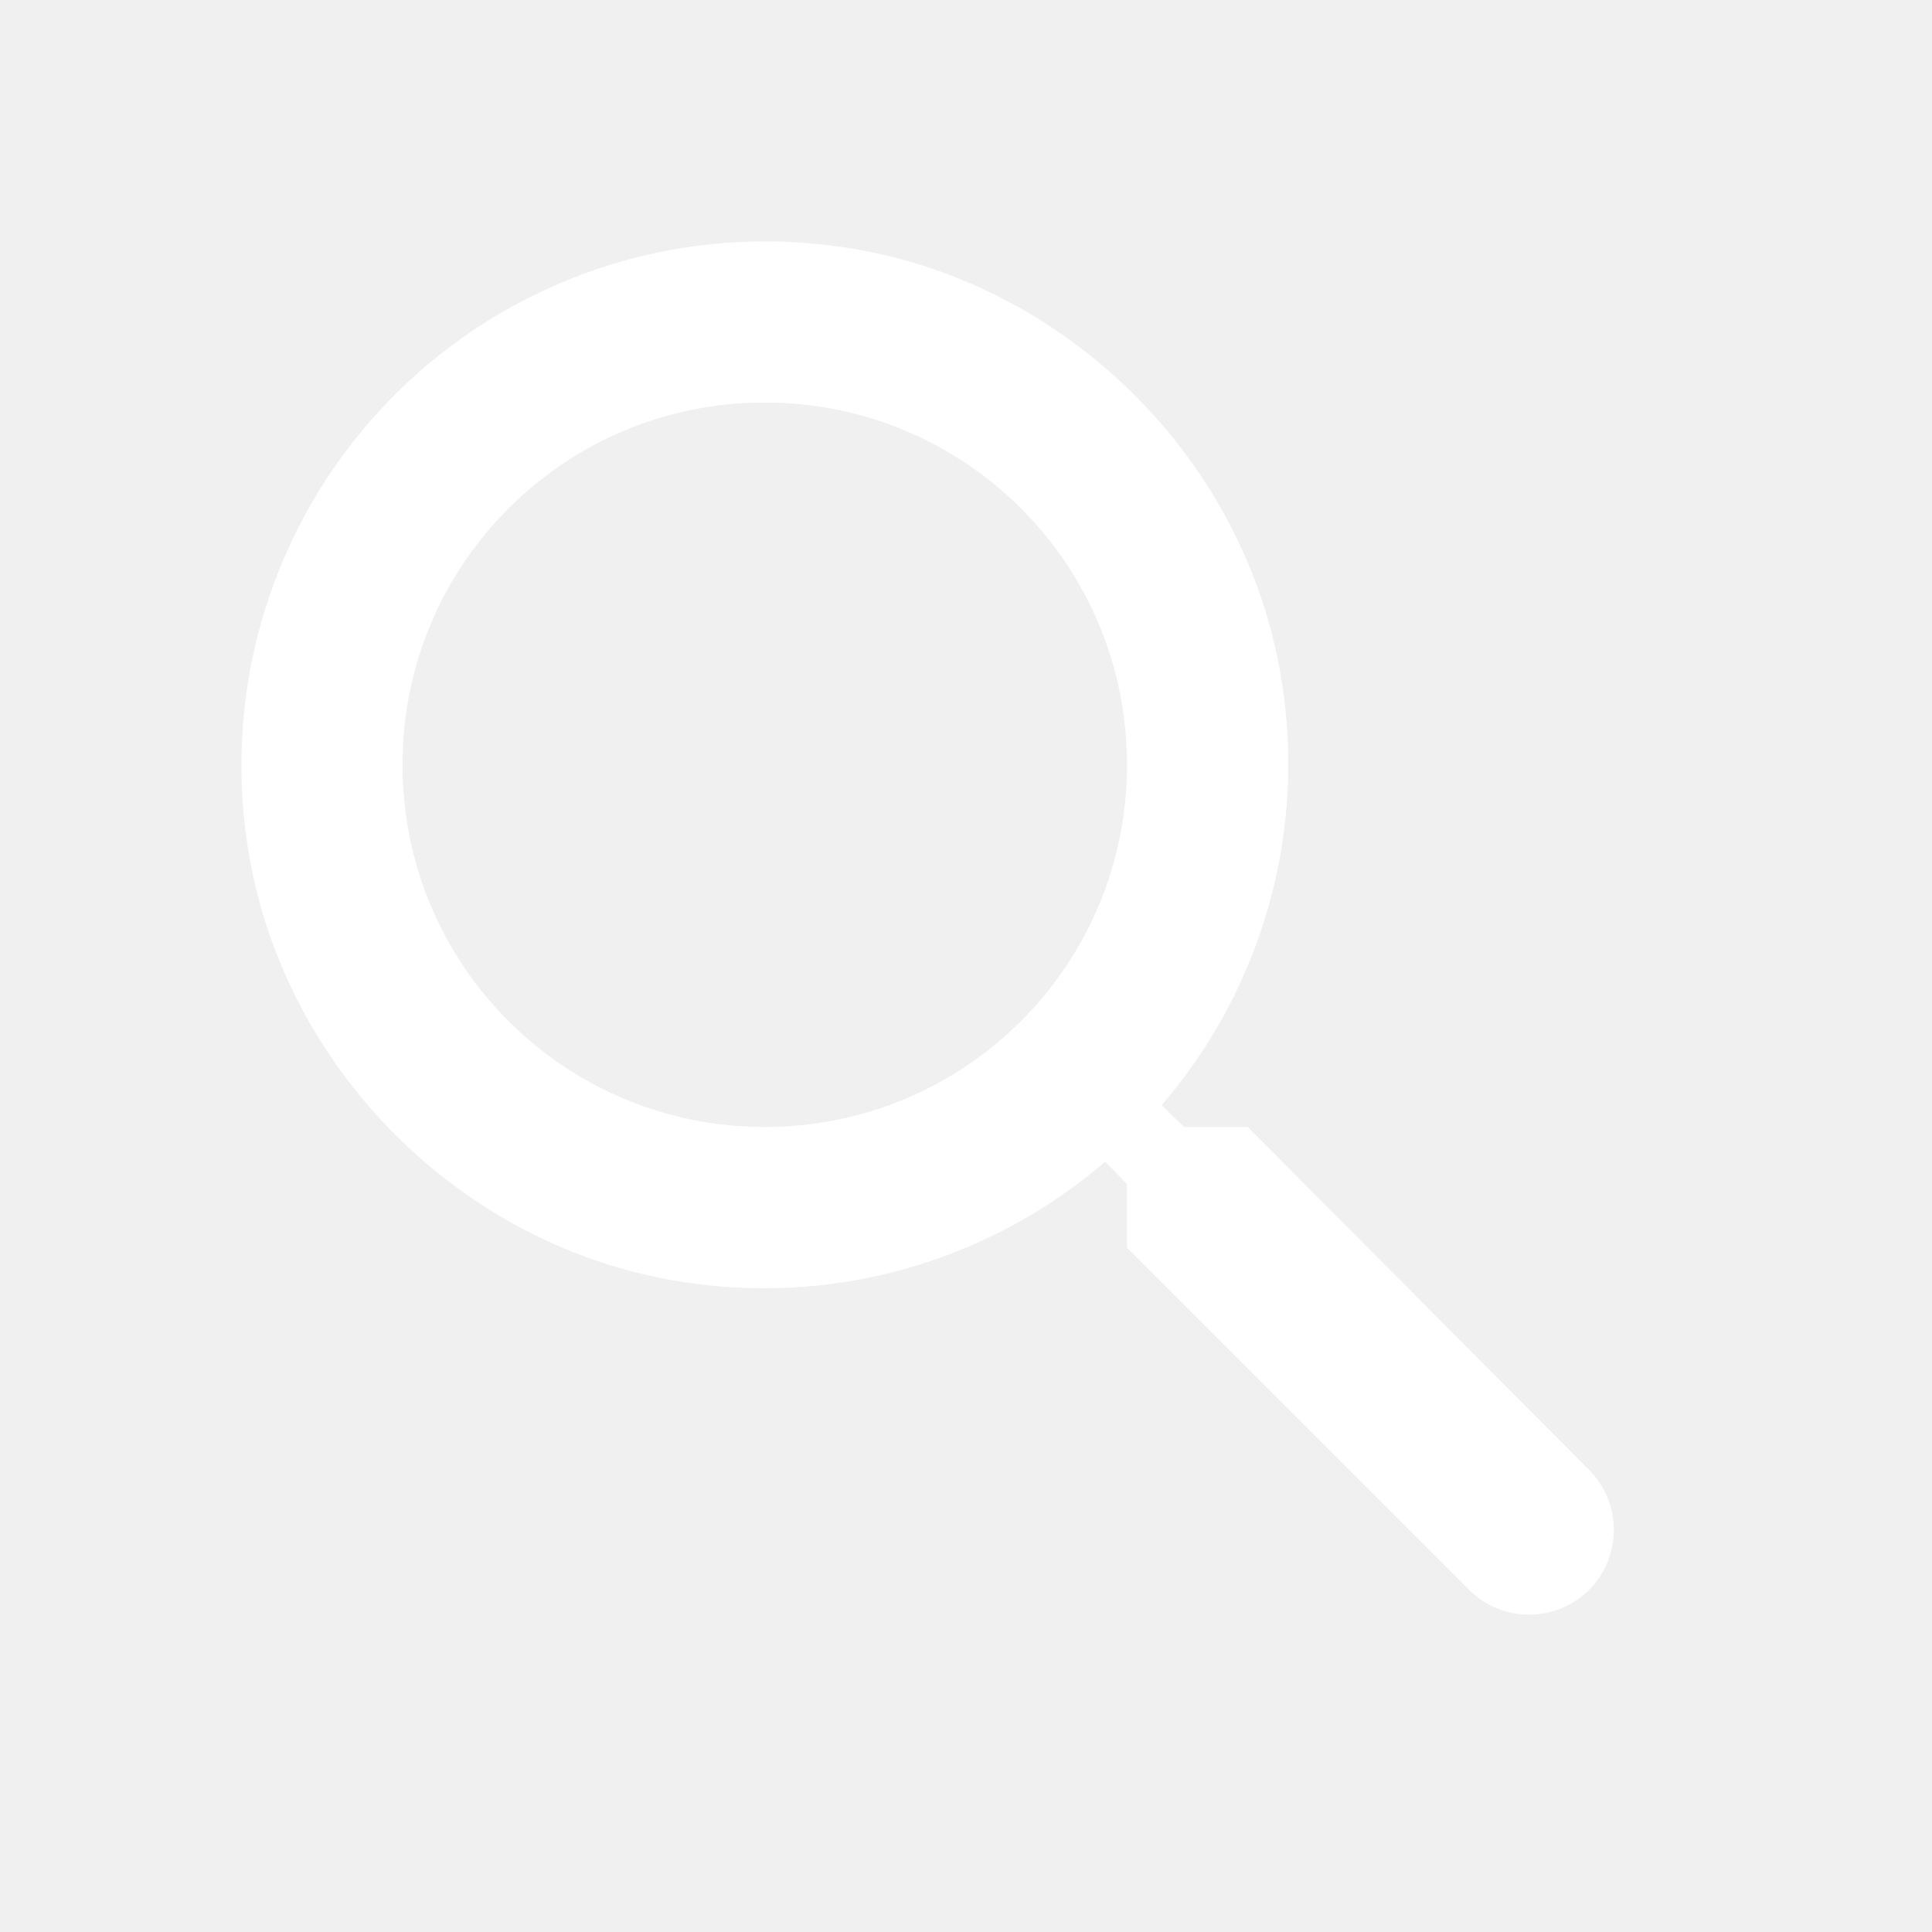
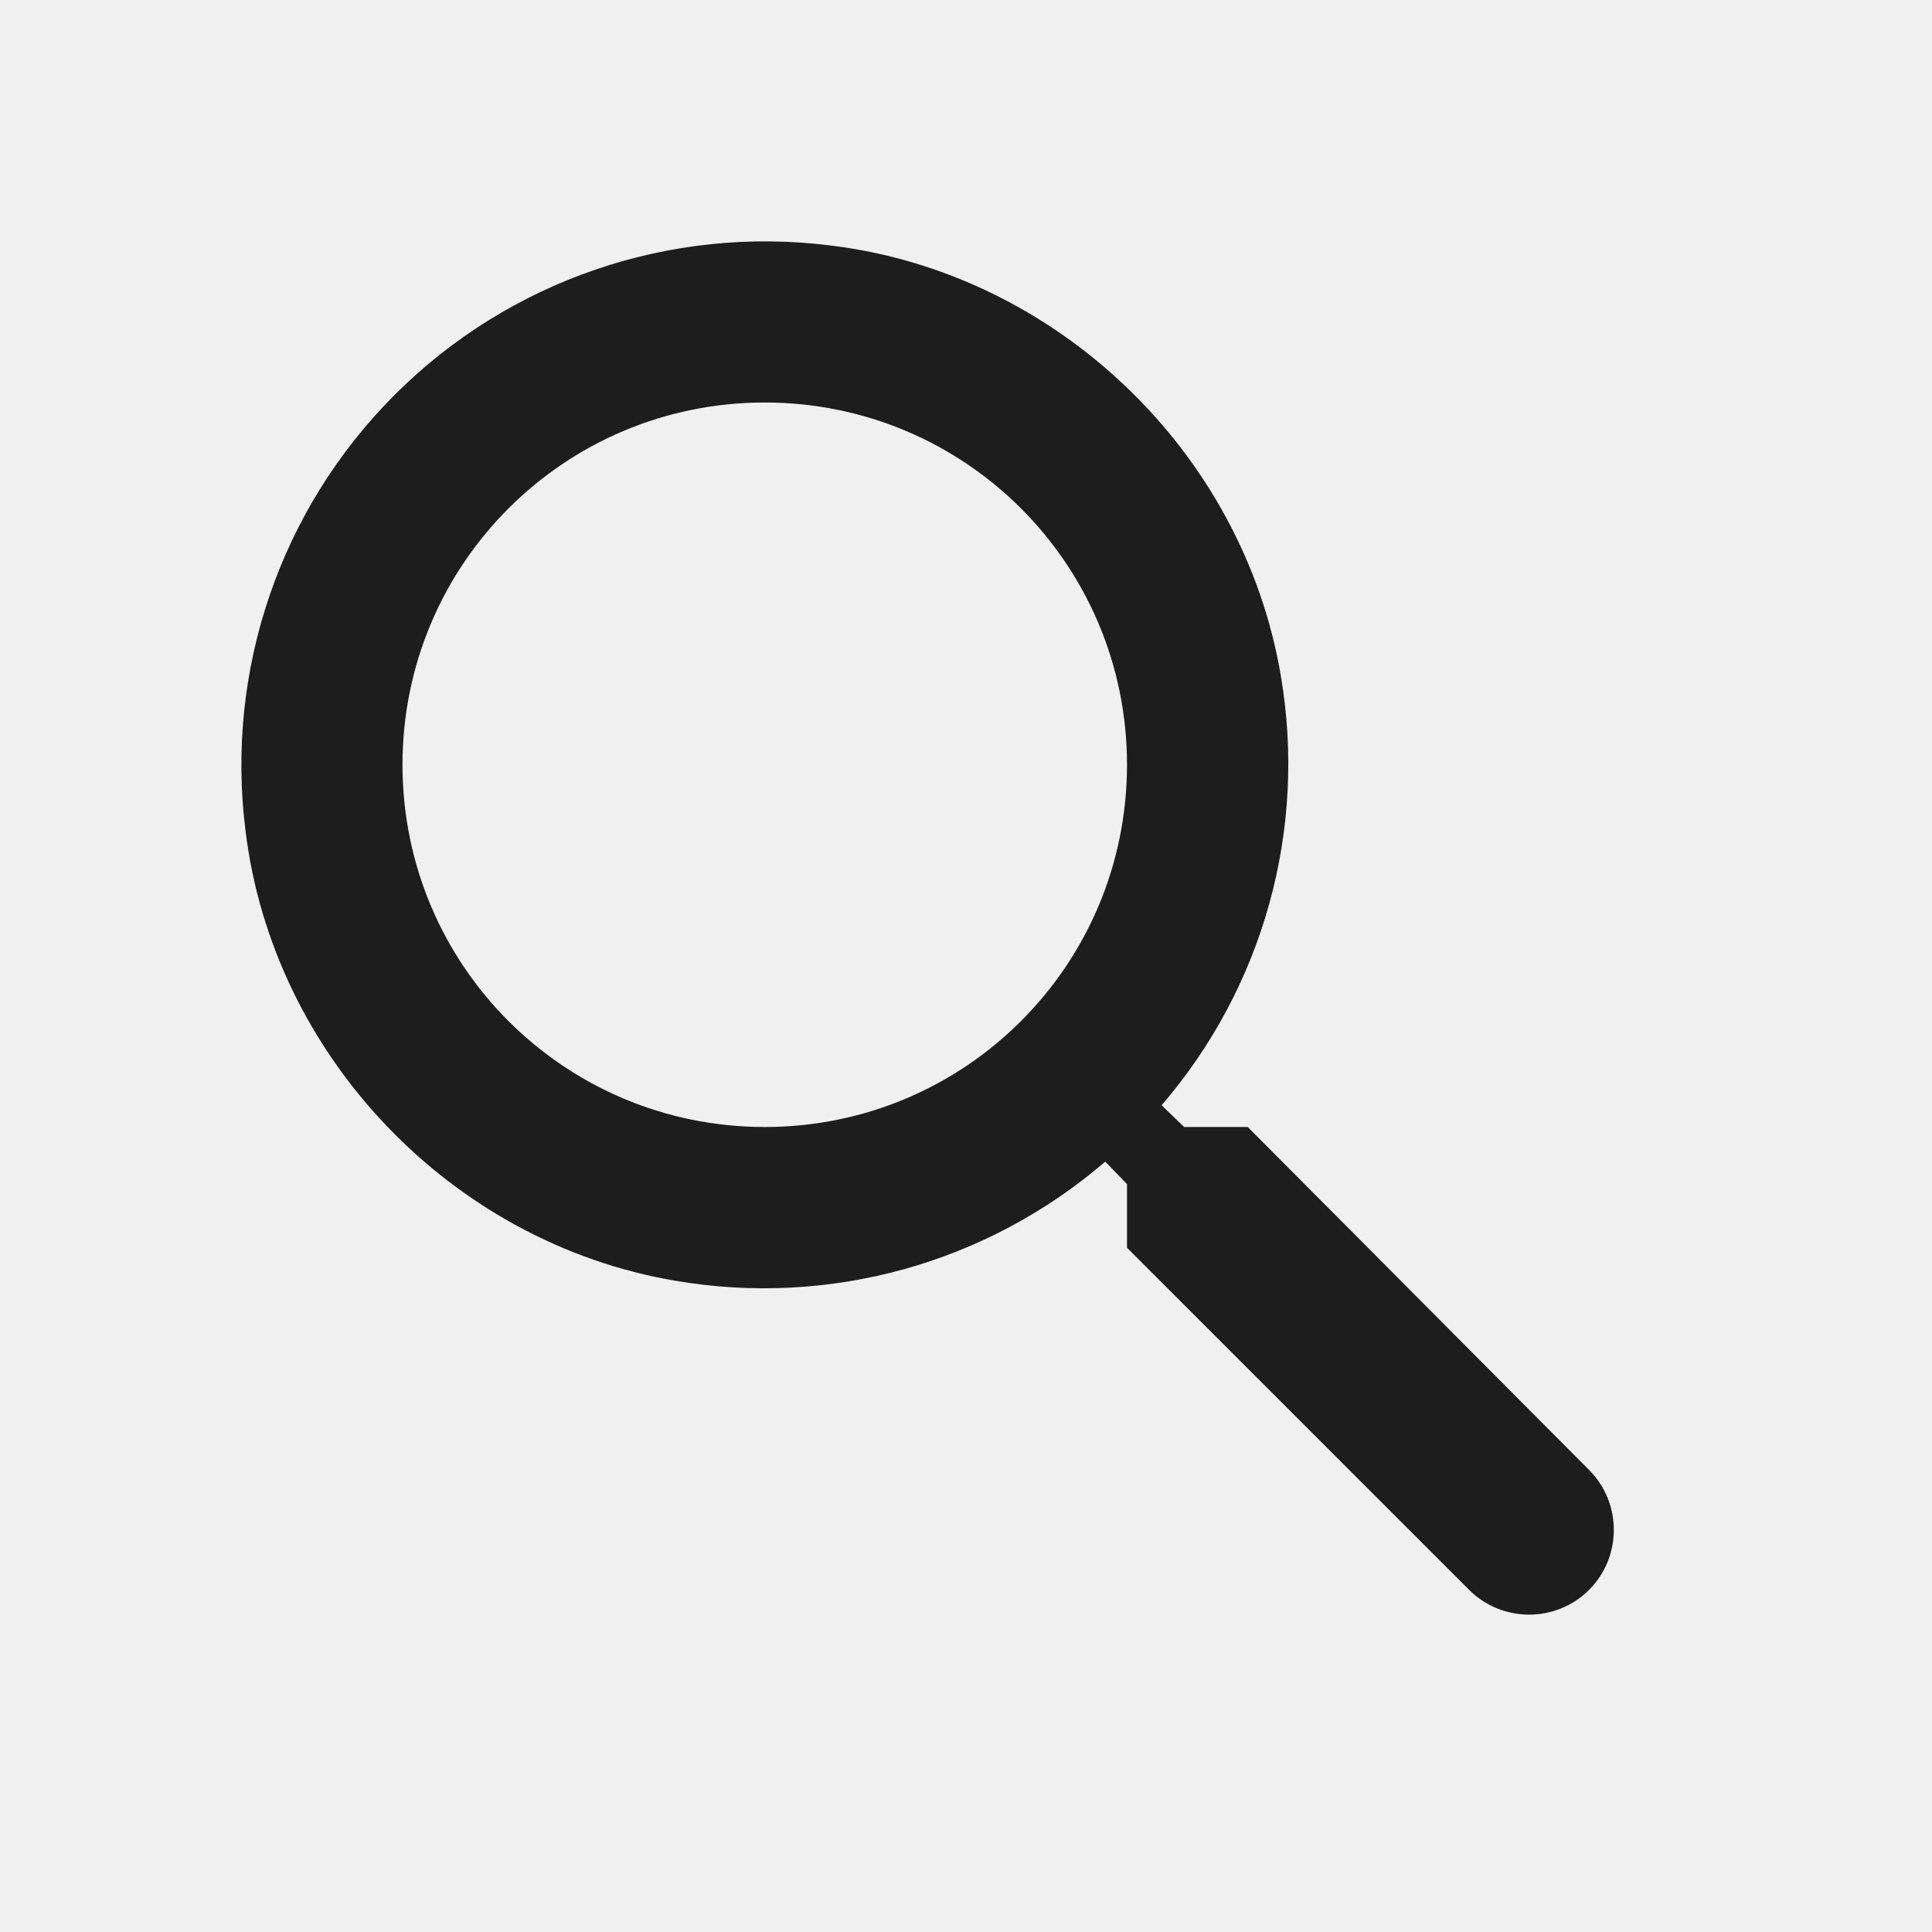
- <svg xmlns="http://www.w3.org/2000/svg" width="24" height="24" className="ipc-icon ipc-icon--magnify" id="iconContext-magnify" viewBox="0 0 24 24" fill="#fff" role="presentation">
+ <svg xmlns="http://www.w3.org/2000/svg" width="24" height="24" className="ipc-icon ipc-icon--magnify" id="iconContext-magnify" viewBox="0 0 24 24" fill="#1d1d1d" role="presentation">
  <path fill="none" d="M0 0h24v24H0V0z" />
  <path d="M15.5 14h-.79l-.28-.27a6.5 6.5 0 0 0 1.48-5.34c-.47-2.78-2.79-5-5.59-5.34a6.505 6.505 0 0 0-7.27 7.27c.34 2.8 2.56 5.12 5.34 5.59a6.5 6.5 0 0 0 5.34-1.48l.27.28v.79l4.25 4.25c.41.41 1.08.41 1.49 0 .41-.41.41-1.08 0-1.49L15.5 14zm-6 0C7.01 14 5 11.99 5 9.5S7.01 5 9.5 5 14 7.01 14 9.5 11.99 14 9.5 14z" />
</svg>
